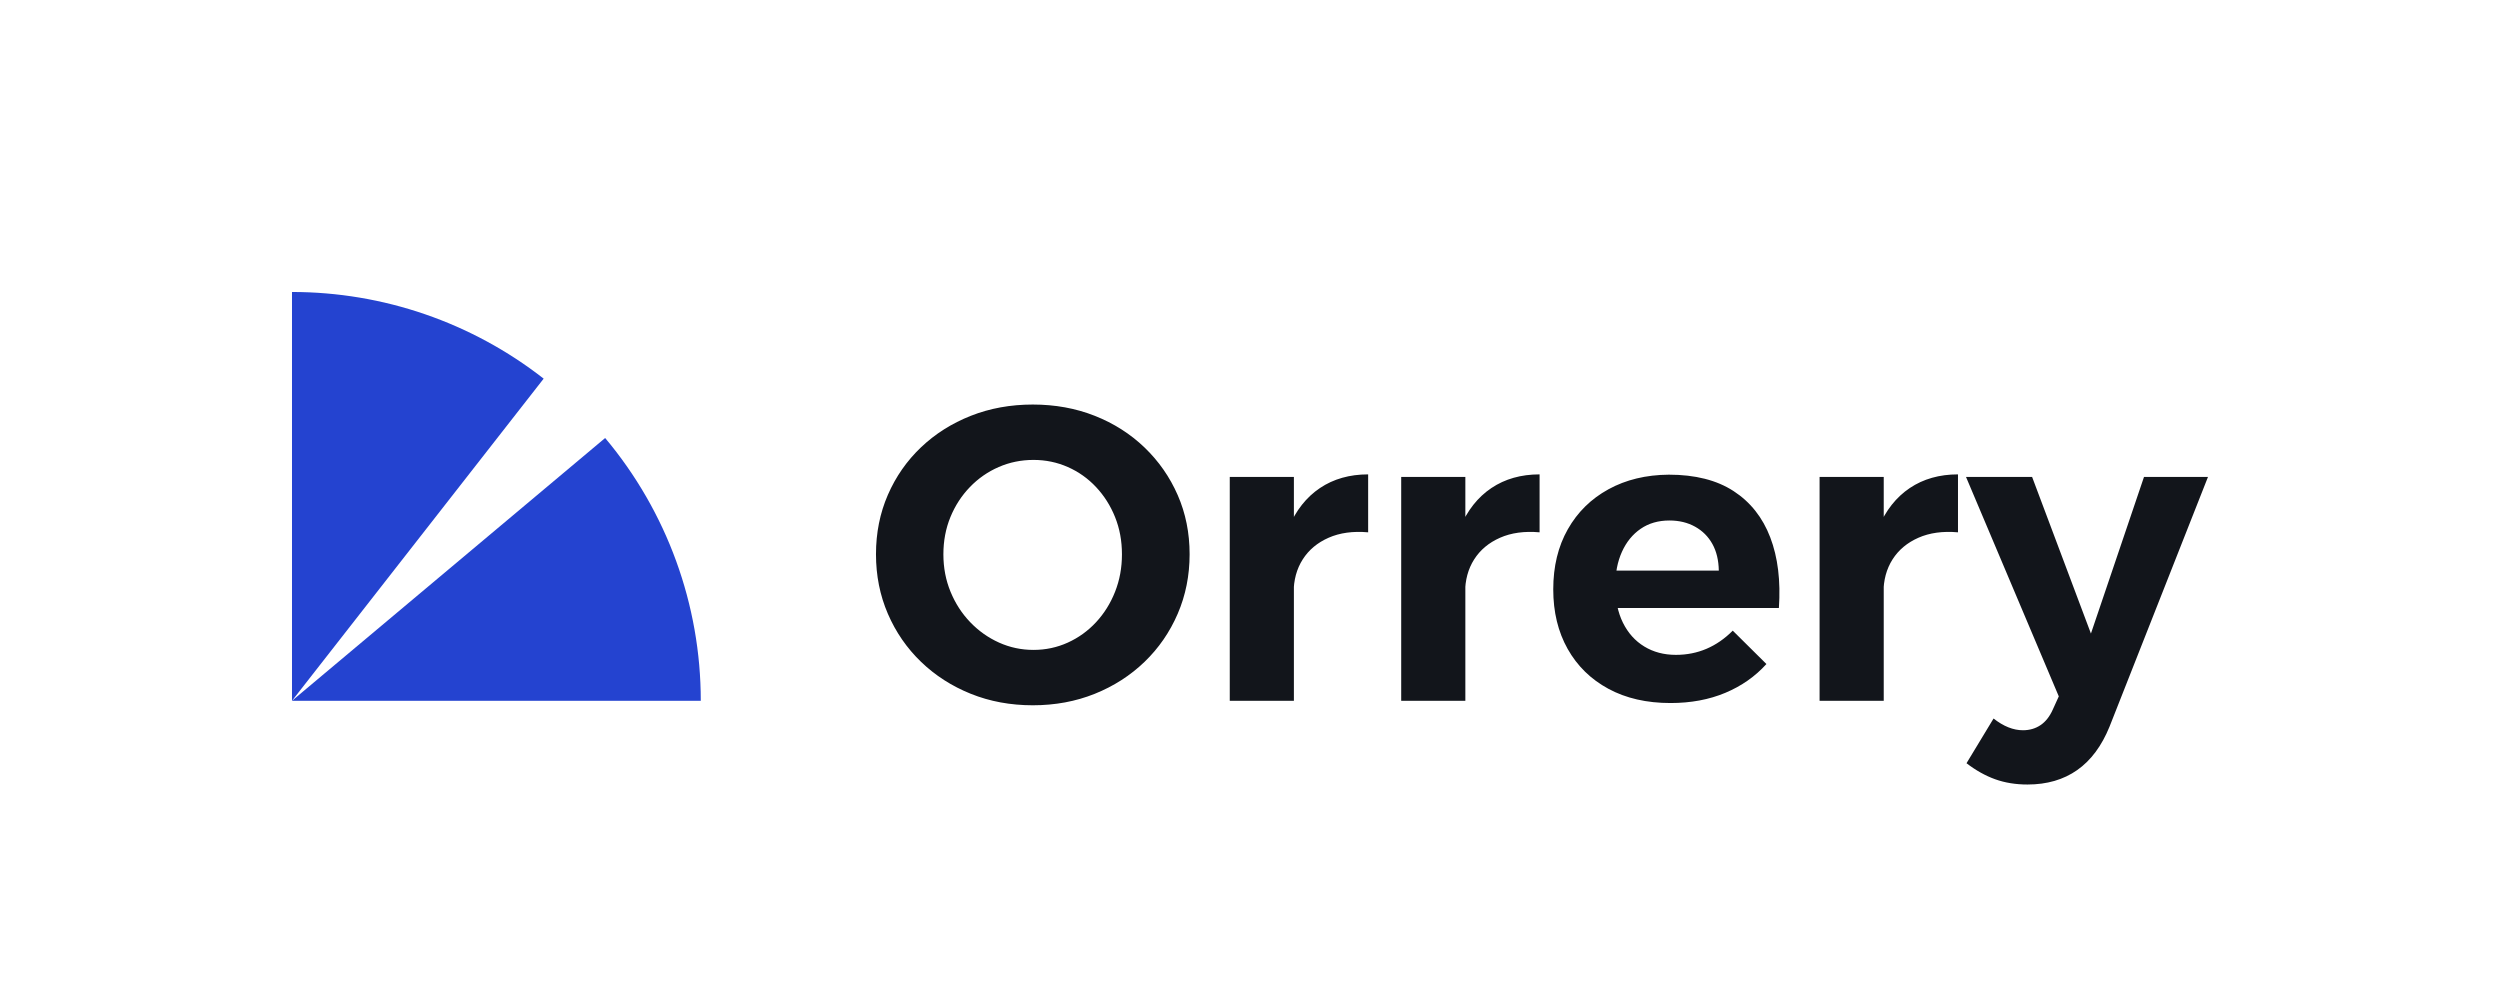
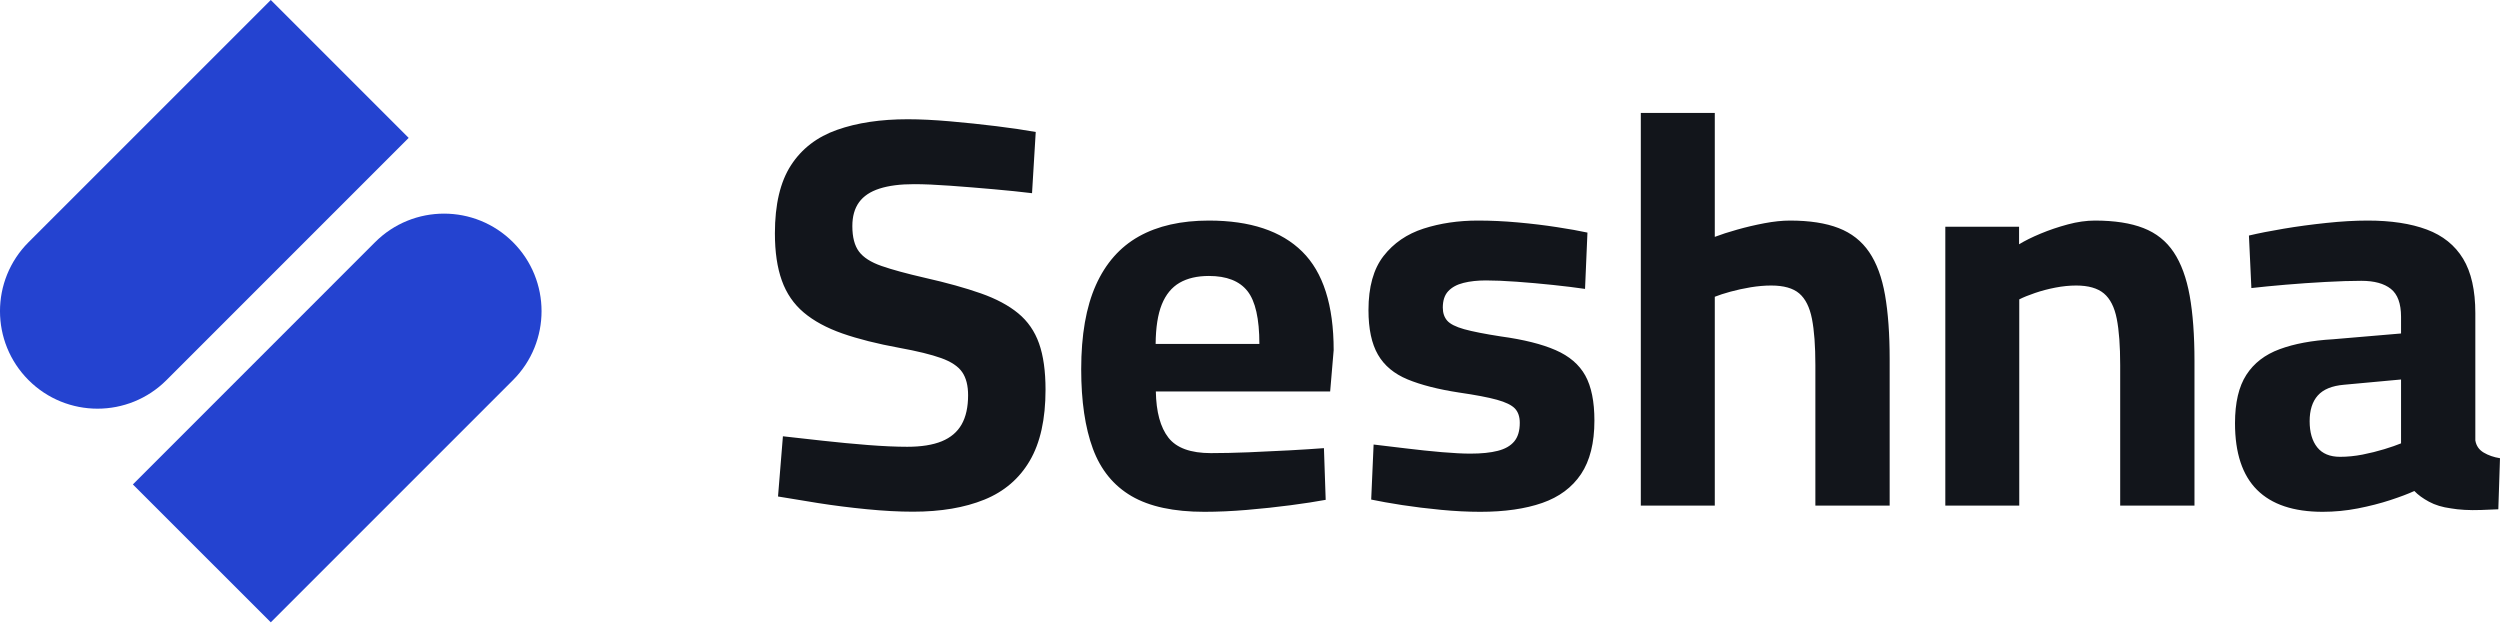
- <svg xmlns="http://www.w3.org/2000/svg" width="80" height="31.769" viewBox="-11.071 -11.571 137.6 54.643" role="img">
-   <g>
-     <path d="M5 27L27.5 27A22.5 22.5 0 0 0 22.236 12.537Z" fill="#2443D0" />
-     <path d="M5 27L18.852 9.27A22.5 22.5 0 0 0 5 4.5Z" fill="#2443D0" />
-   </g>
-   <path d="M45.774 10.695Q47.613 10.695 49.183 11.315Q50.753 11.935 51.925 13.06Q53.096 14.185 53.751 15.682Q54.405 17.179 54.405 18.933Q54.405 20.688 53.751 22.208Q53.096 23.728 51.925 24.857Q50.753 25.986 49.183 26.617Q47.613 27.248 45.774 27.248Q43.935 27.248 42.365 26.617Q40.795 25.986 39.623 24.857Q38.452 23.728 37.797 22.212Q37.143 20.696 37.143 18.933Q37.143 17.171 37.797 15.666Q38.452 14.162 39.623 13.048Q40.795 11.935 42.365 11.315Q43.935 10.695 45.774 10.695ZM45.813 13.743Q44.797 13.743 43.898 14.134Q42.999 14.525 42.313 15.236Q41.627 15.947 41.24 16.889Q40.853 17.831 40.853 18.941Q40.853 20.044 41.247 21.001Q41.641 21.959 42.332 22.677Q43.022 23.395 43.917 23.798Q44.812 24.2 45.813 24.2Q46.814 24.2 47.701 23.798Q48.588 23.395 49.255 22.677Q49.923 21.959 50.302 21.001Q50.681 20.044 50.681 18.941Q50.681 17.831 50.302 16.889Q49.923 15.947 49.255 15.236Q48.588 14.525 47.701 14.134Q46.814 13.743 45.813 13.743ZM64.232 17.728Q62.98 17.618 62.056 18.026Q61.131 18.433 60.631 19.218Q60.13 20.003 60.13 21.067L59.25 20.927Q59.25 18.9 59.855 17.471Q60.46 16.042 61.581 15.29Q62.702 14.539 64.232 14.539ZM56.615 14.679H60.145V27H56.615ZM73.668 17.728Q72.416 17.618 71.492 18.026Q70.567 18.433 70.067 19.218Q69.567 20.003 69.567 21.067L68.686 20.927Q68.686 18.9 69.291 17.471Q69.896 16.042 71.017 15.29Q72.138 14.539 73.668 14.539ZM66.051 14.679H69.582V27H66.051ZM83.532 19.834Q83.518 18.979 83.179 18.369Q82.839 17.759 82.227 17.418Q81.615 17.077 80.814 17.077Q79.898 17.077 79.232 17.534Q78.567 17.99 78.201 18.8Q77.835 19.61 77.835 20.673Q77.835 21.852 78.255 22.703Q78.676 23.554 79.431 24.013Q80.185 24.473 81.171 24.473Q82.972 24.473 84.3 23.14L86.153 24.977Q85.225 26.005 83.887 26.564Q82.549 27.124 80.876 27.124Q78.904 27.124 77.455 26.34Q76.006 25.555 75.213 24.146Q74.42 22.736 74.42 20.867Q74.42 18.974 75.221 17.561Q76.022 16.147 77.459 15.359Q78.896 14.57 80.783 14.555Q82.957 14.555 84.346 15.459Q85.736 16.363 86.364 18.007Q86.992 19.65 86.839 21.895H77.332V19.834ZM96.697 17.728Q95.444 17.618 94.52 18.026Q93.595 18.433 93.095 19.218Q92.595 20.003 92.595 21.067L91.714 20.927Q91.714 18.9 92.319 17.471Q92.924 16.042 94.045 15.29Q95.166 14.539 96.697 14.539ZM89.079 14.679H92.61V27H89.079ZM105.038 28.423Q104.391 30.017 103.26 30.813Q102.128 31.609 100.524 31.609Q99.552 31.609 98.745 31.32Q97.939 31.031 97.166 30.437L98.655 27.976Q99.474 28.622 100.272 28.622Q100.82 28.622 101.238 28.342Q101.655 28.062 101.913 27.488L102.245 26.758L97.138 14.679H100.776L104.014 23.3L106.935 14.679H110.457Z" fill="#12151B" />
+ <svg xmlns="http://www.w3.org/2000/svg" viewBox="0 0 642.76 160" width="80" height="19.914">
+   <path fill="#2443D0" d="M7.34 62.27 L69.62 0 L105.07 35.45 L42.8 97.73 A25.07 25.07 0 0 1 7.34 62.27 Z M131.89 97.73 L69.62 160 L34.16 124.55 L96.43 62.27 A25.07 25.07 0 0 1 131.89 97.73 Z" />
+   <path fill="#12151B" d="M234.75 131.56Q229.27 131.56 222.82 130.92Q216.37 130.29 210.34 129.34Q204.32 128.39 200.03 127.65L201.29 112.17Q205.65 112.66 211.5 113.31Q217.36 113.96 223.18 114.42Q229 114.87 233.26 114.87Q238.67 114.87 242.13 113.46Q245.58 112.04 247.24 109.12Q248.9 106.19 248.9 101.61Q248.9 97.87 247.37 95.66Q245.85 93.46 241.99 92.07Q238.13 90.69 231.27 89.44Q222.69 87.87 216.59 85.74Q210.5 83.6 206.64 80.34Q202.78 77.08 201.01 72.12Q199.23 67.16 199.23 59.99Q199.23 48.84 203.38 42.47Q207.52 36.09 215.23 33.38Q222.93 30.66 233.38 30.66Q238.15 30.66 244.23 31.19Q250.3 31.72 256.17 32.44Q262.05 33.17 266.29 33.93L265.34 49.67Q261.09 49.15 255.44 48.65Q249.8 48.15 244.31 47.75Q238.82 47.35 235 47.35Q229.67 47.35 226.13 48.49Q222.58 49.63 220.86 52.01Q219.14 54.39 219.14 58.13Q219.14 62.4 220.85 64.68Q222.55 66.96 226.64 68.38Q230.72 69.8 237.77 71.42Q246.29 73.35 252.19 75.43Q258.09 77.51 261.78 80.55Q265.47 83.59 267.14 88.3Q268.81 93.01 268.81 100.2Q268.81 111.55 264.76 118.46Q260.72 125.36 253.08 128.46Q245.45 131.56 234.75 131.56ZM309.66 131.59Q297.85 131.59 290.93 127.56Q284.01 123.52 280.99 115.38Q277.98 107.24 277.98 94.93Q277.98 81.74 281.75 73.31Q285.52 64.88 292.8 60.79Q300.09 56.71 310.81 56.71Q326.74 56.71 334.81 64.69Q342.89 72.67 342.89 90.03L341.99 100.64H297.17Q297.31 108.56 300.41 112.53Q303.51 116.5 311.33 116.5Q315.65 116.5 320.96 116.29Q326.26 116.07 331.49 115.79Q336.72 115.5 340.39 115.22L340.84 128.51Q337.19 129.19 331.8 129.9Q326.41 130.61 320.59 131.1Q314.76 131.59 309.66 131.59ZM297.12 88.42H323.79Q323.79 78.71 320.72 74.83Q317.65 70.95 310.81 70.95Q306.29 70.95 303.26 72.71Q300.24 74.47 298.7 78.28Q297.17 82.08 297.12 88.42ZM380.6 131.59Q375.79 131.59 370.47 131.08Q365.14 130.57 360.46 129.85Q355.78 129.12 352.54 128.44L353.16 114.29Q356.84 114.72 361.51 115.29Q366.17 115.86 370.67 116.25Q375.18 116.63 378.02 116.63Q382.3 116.63 385.09 115.91Q387.89 115.2 389.31 113.5Q390.74 111.8 390.74 108.72Q390.74 106.35 389.49 105.03Q388.23 103.71 384.87 102.78Q381.51 101.85 375.1 100.92Q367.1 99.69 361.91 97.55Q356.71 95.4 354.28 91.19Q351.84 86.98 351.84 79.72Q351.84 70.8 355.72 65.82Q359.6 60.84 366.02 58.77Q372.44 56.71 379.96 56.71Q384.99 56.71 390.3 57.19Q395.6 57.67 400.31 58.4Q405.02 59.12 408.14 59.8L407.52 74.28Q403.99 73.76 399.25 73.26Q394.52 72.76 389.92 72.43Q385.32 72.1 382.05 72.1Q378.8 72.1 376.28 72.73Q373.75 73.36 372.35 74.86Q370.95 76.35 370.95 79.08Q370.95 81.13 372.07 82.43Q373.2 83.73 376.44 84.64Q379.68 85.54 385.89 86.5Q394.69 87.71 399.96 90.02Q405.24 92.32 407.59 96.56Q409.93 100.8 409.93 108.13Q409.93 116.74 406.49 121.89Q403.05 127.03 396.51 129.31Q389.97 131.59 380.6 131.59ZM421.86 130V29.04H440.88V60.9Q443.28 59.98 446.63 59.04Q449.97 58.09 453.6 57.4Q457.22 56.71 460.23 56.71Q467.76 56.71 472.72 58.64Q477.68 60.56 480.57 64.81Q483.46 69.05 484.65 75.85Q485.84 82.66 485.84 92.36V130H466.74V93.88Q466.74 86.45 465.86 81.97Q464.98 77.49 462.6 75.45Q460.22 73.41 455.39 73.41Q452.86 73.41 450.11 73.86Q447.36 74.32 444.91 74.99Q442.47 75.66 440.88 76.3V130ZM500.15 130V58.3H519.11V62.81Q521.37 61.43 524.66 60.06Q527.95 58.69 531.63 57.7Q535.31 56.71 538.62 56.71Q546.16 56.71 551.09 58.64Q556.02 60.56 558.88 64.86Q561.74 69.16 562.98 76.04Q564.21 82.93 564.21 92.8V130H545.11V93.88Q545.11 86.45 544.23 81.97Q543.35 77.49 540.93 75.45Q538.5 73.41 533.79 73.41Q531.2 73.41 528.42 73.95Q525.64 74.49 523.2 75.33Q520.76 76.16 519.16 76.97V130ZM597.17 131.59Q585.95 131.59 580.29 125.94Q574.63 120.29 574.63 108.81Q574.63 100.88 577.55 96.37Q580.46 91.86 586.1 89.78Q591.74 87.69 599.79 87.23L617.32 85.74V81.45Q617.32 76.35 614.7 74.27Q612.09 72.2 607.11 72.2Q603.16 72.2 597.93 72.49Q592.7 72.77 587.65 73.2Q582.61 73.63 578.84 74.06L578.21 60.56Q581.91 59.68 587.15 58.8Q592.39 57.92 598.11 57.32Q603.83 56.71 608.75 56.71Q617.77 56.71 623.95 59.02Q630.12 61.33 633.27 66.51Q636.42 71.69 636.42 80.52V113.23Q636.76 115.29 638.57 116.36Q640.37 117.43 642.76 117.81L642.33 130.94Q640.17 131.05 637.91 131.12Q635.64 131.2 633.64 131.09Q631.64 130.97 630.18 130.71Q626.85 130.27 624.5 128.99Q622.15 127.72 620.74 126.24Q618.36 127.33 614.52 128.59Q610.69 129.84 606.2 130.72Q601.72 131.59 597.17 131.59ZM601.64 117.45Q604.46 117.45 607.41 116.88Q610.35 116.3 613 115.49Q615.65 114.68 617.32 113.99V97.57L602.65 98.92Q598.02 99.32 595.92 101.68Q593.82 104.03 593.82 108.3Q593.82 112.56 595.77 115.01Q597.72 117.45 601.64 117.45Z" />
</svg>
